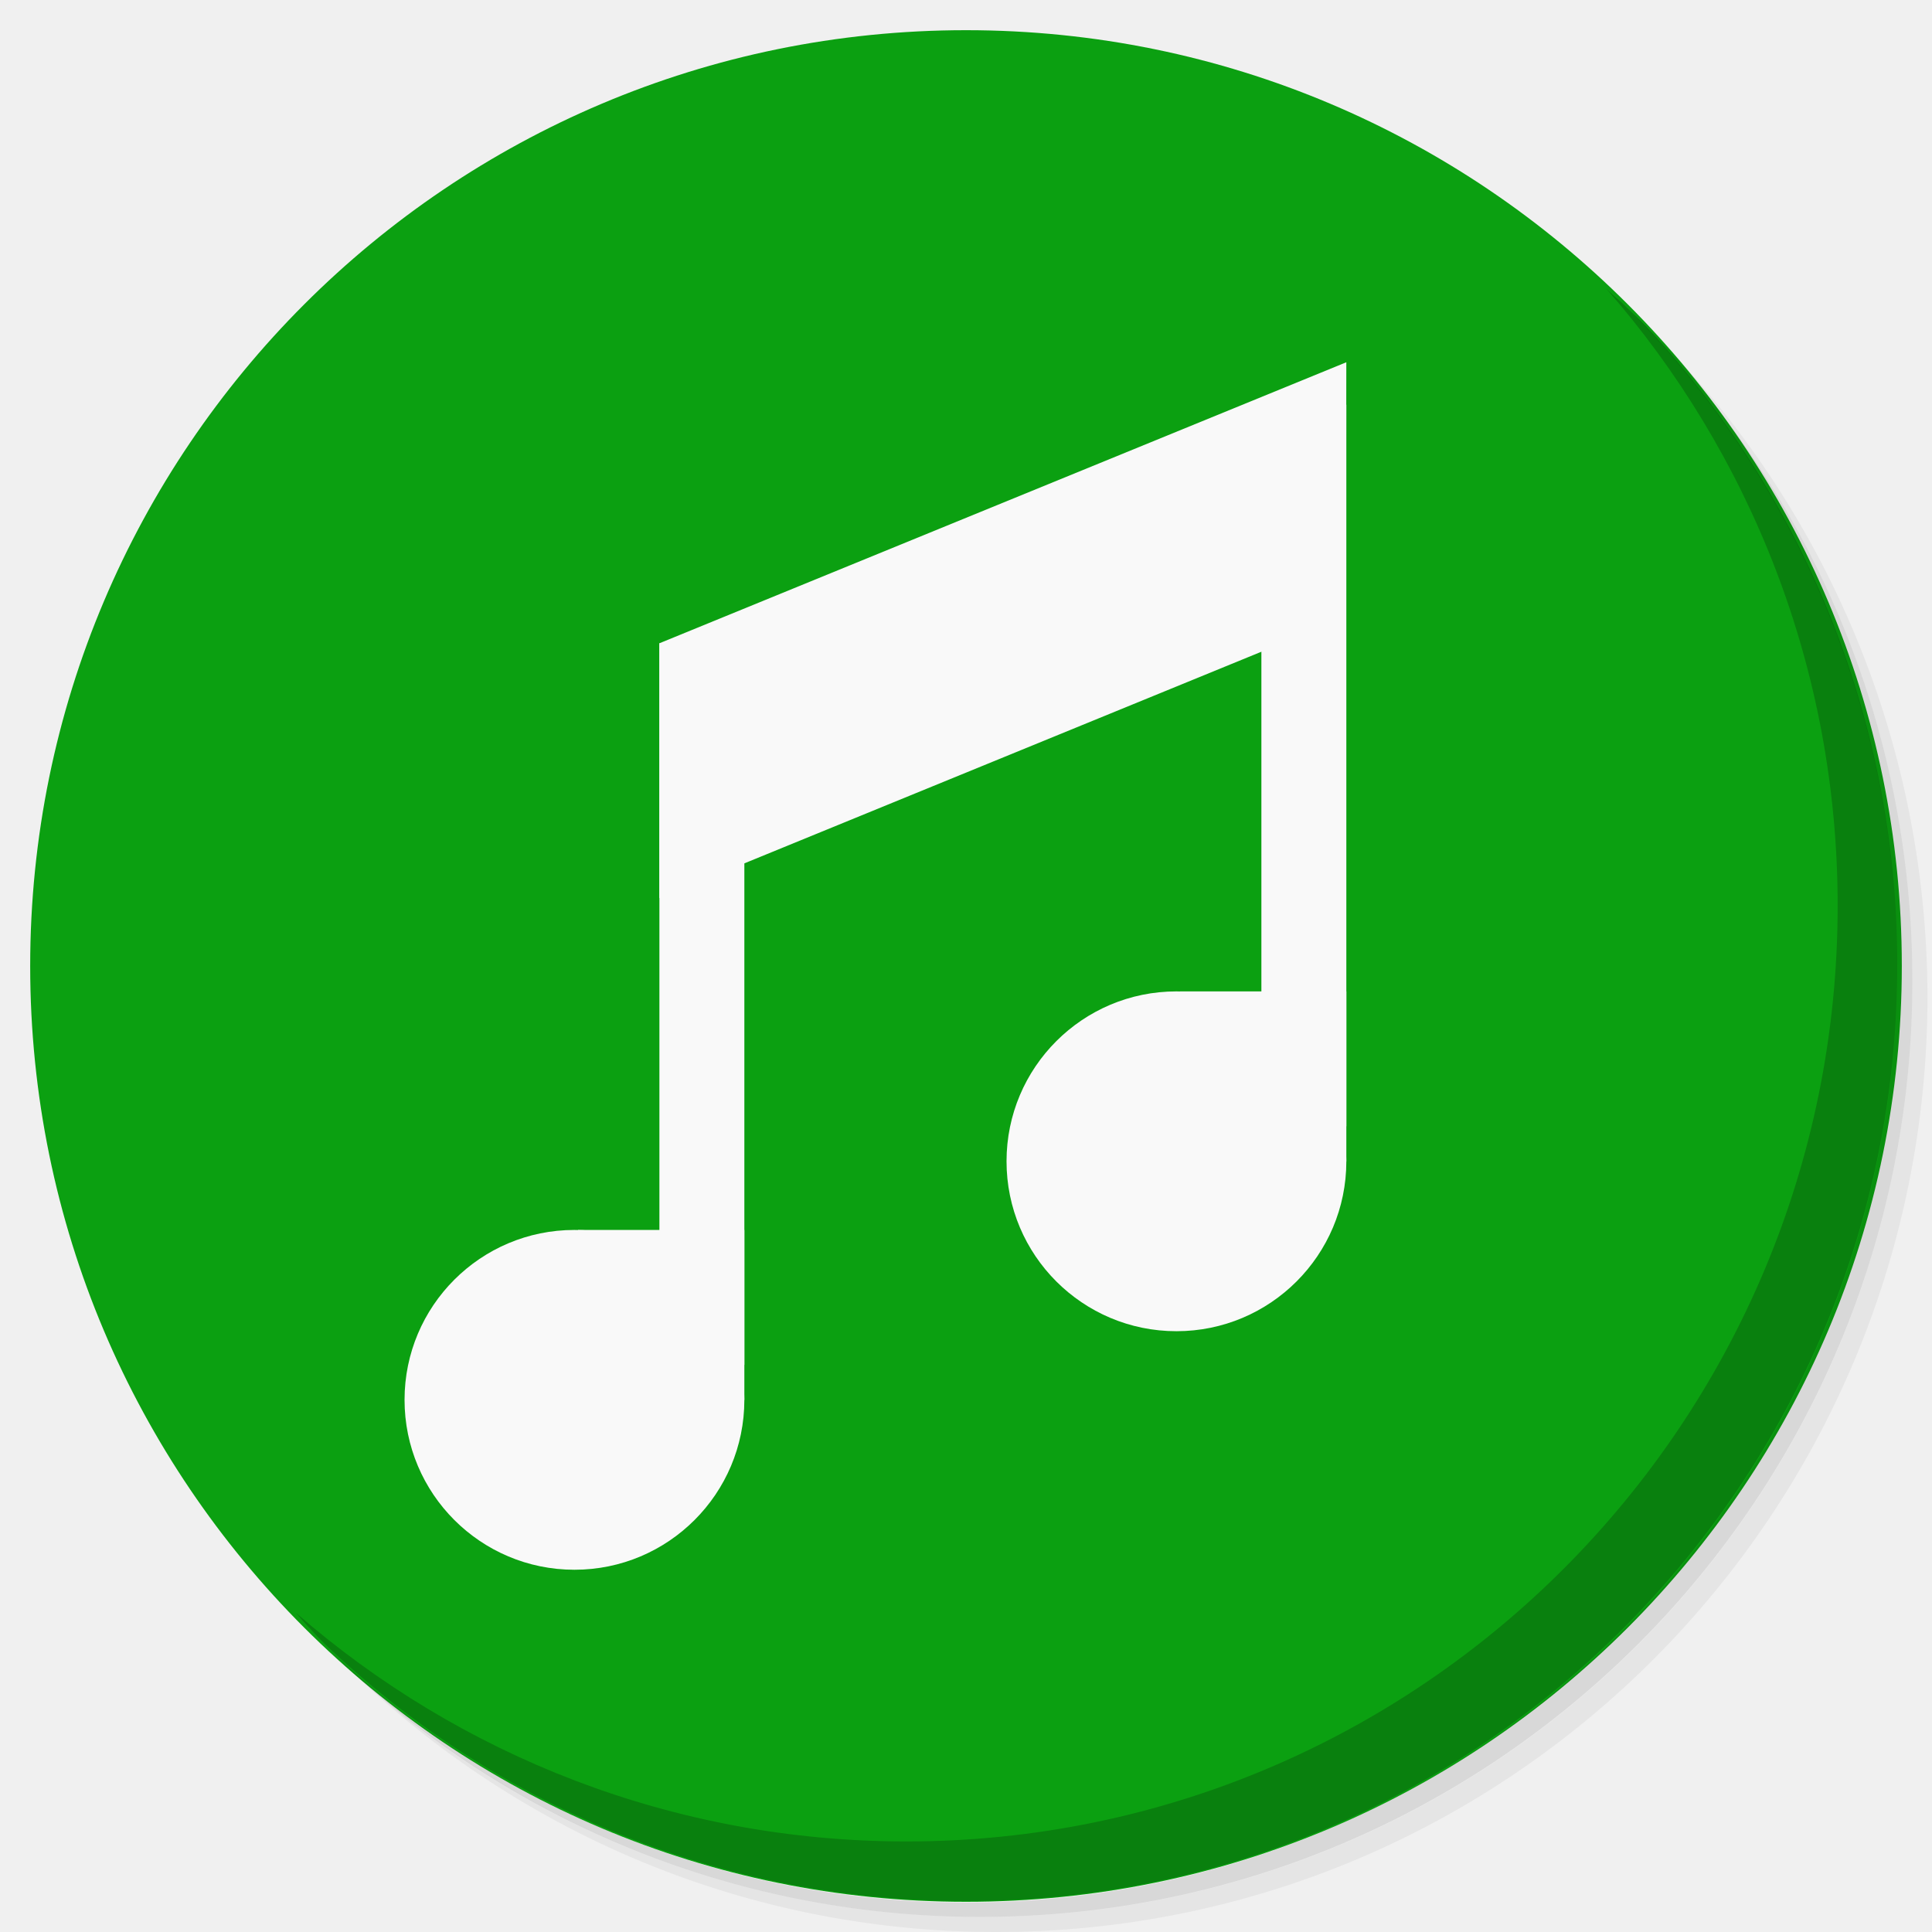
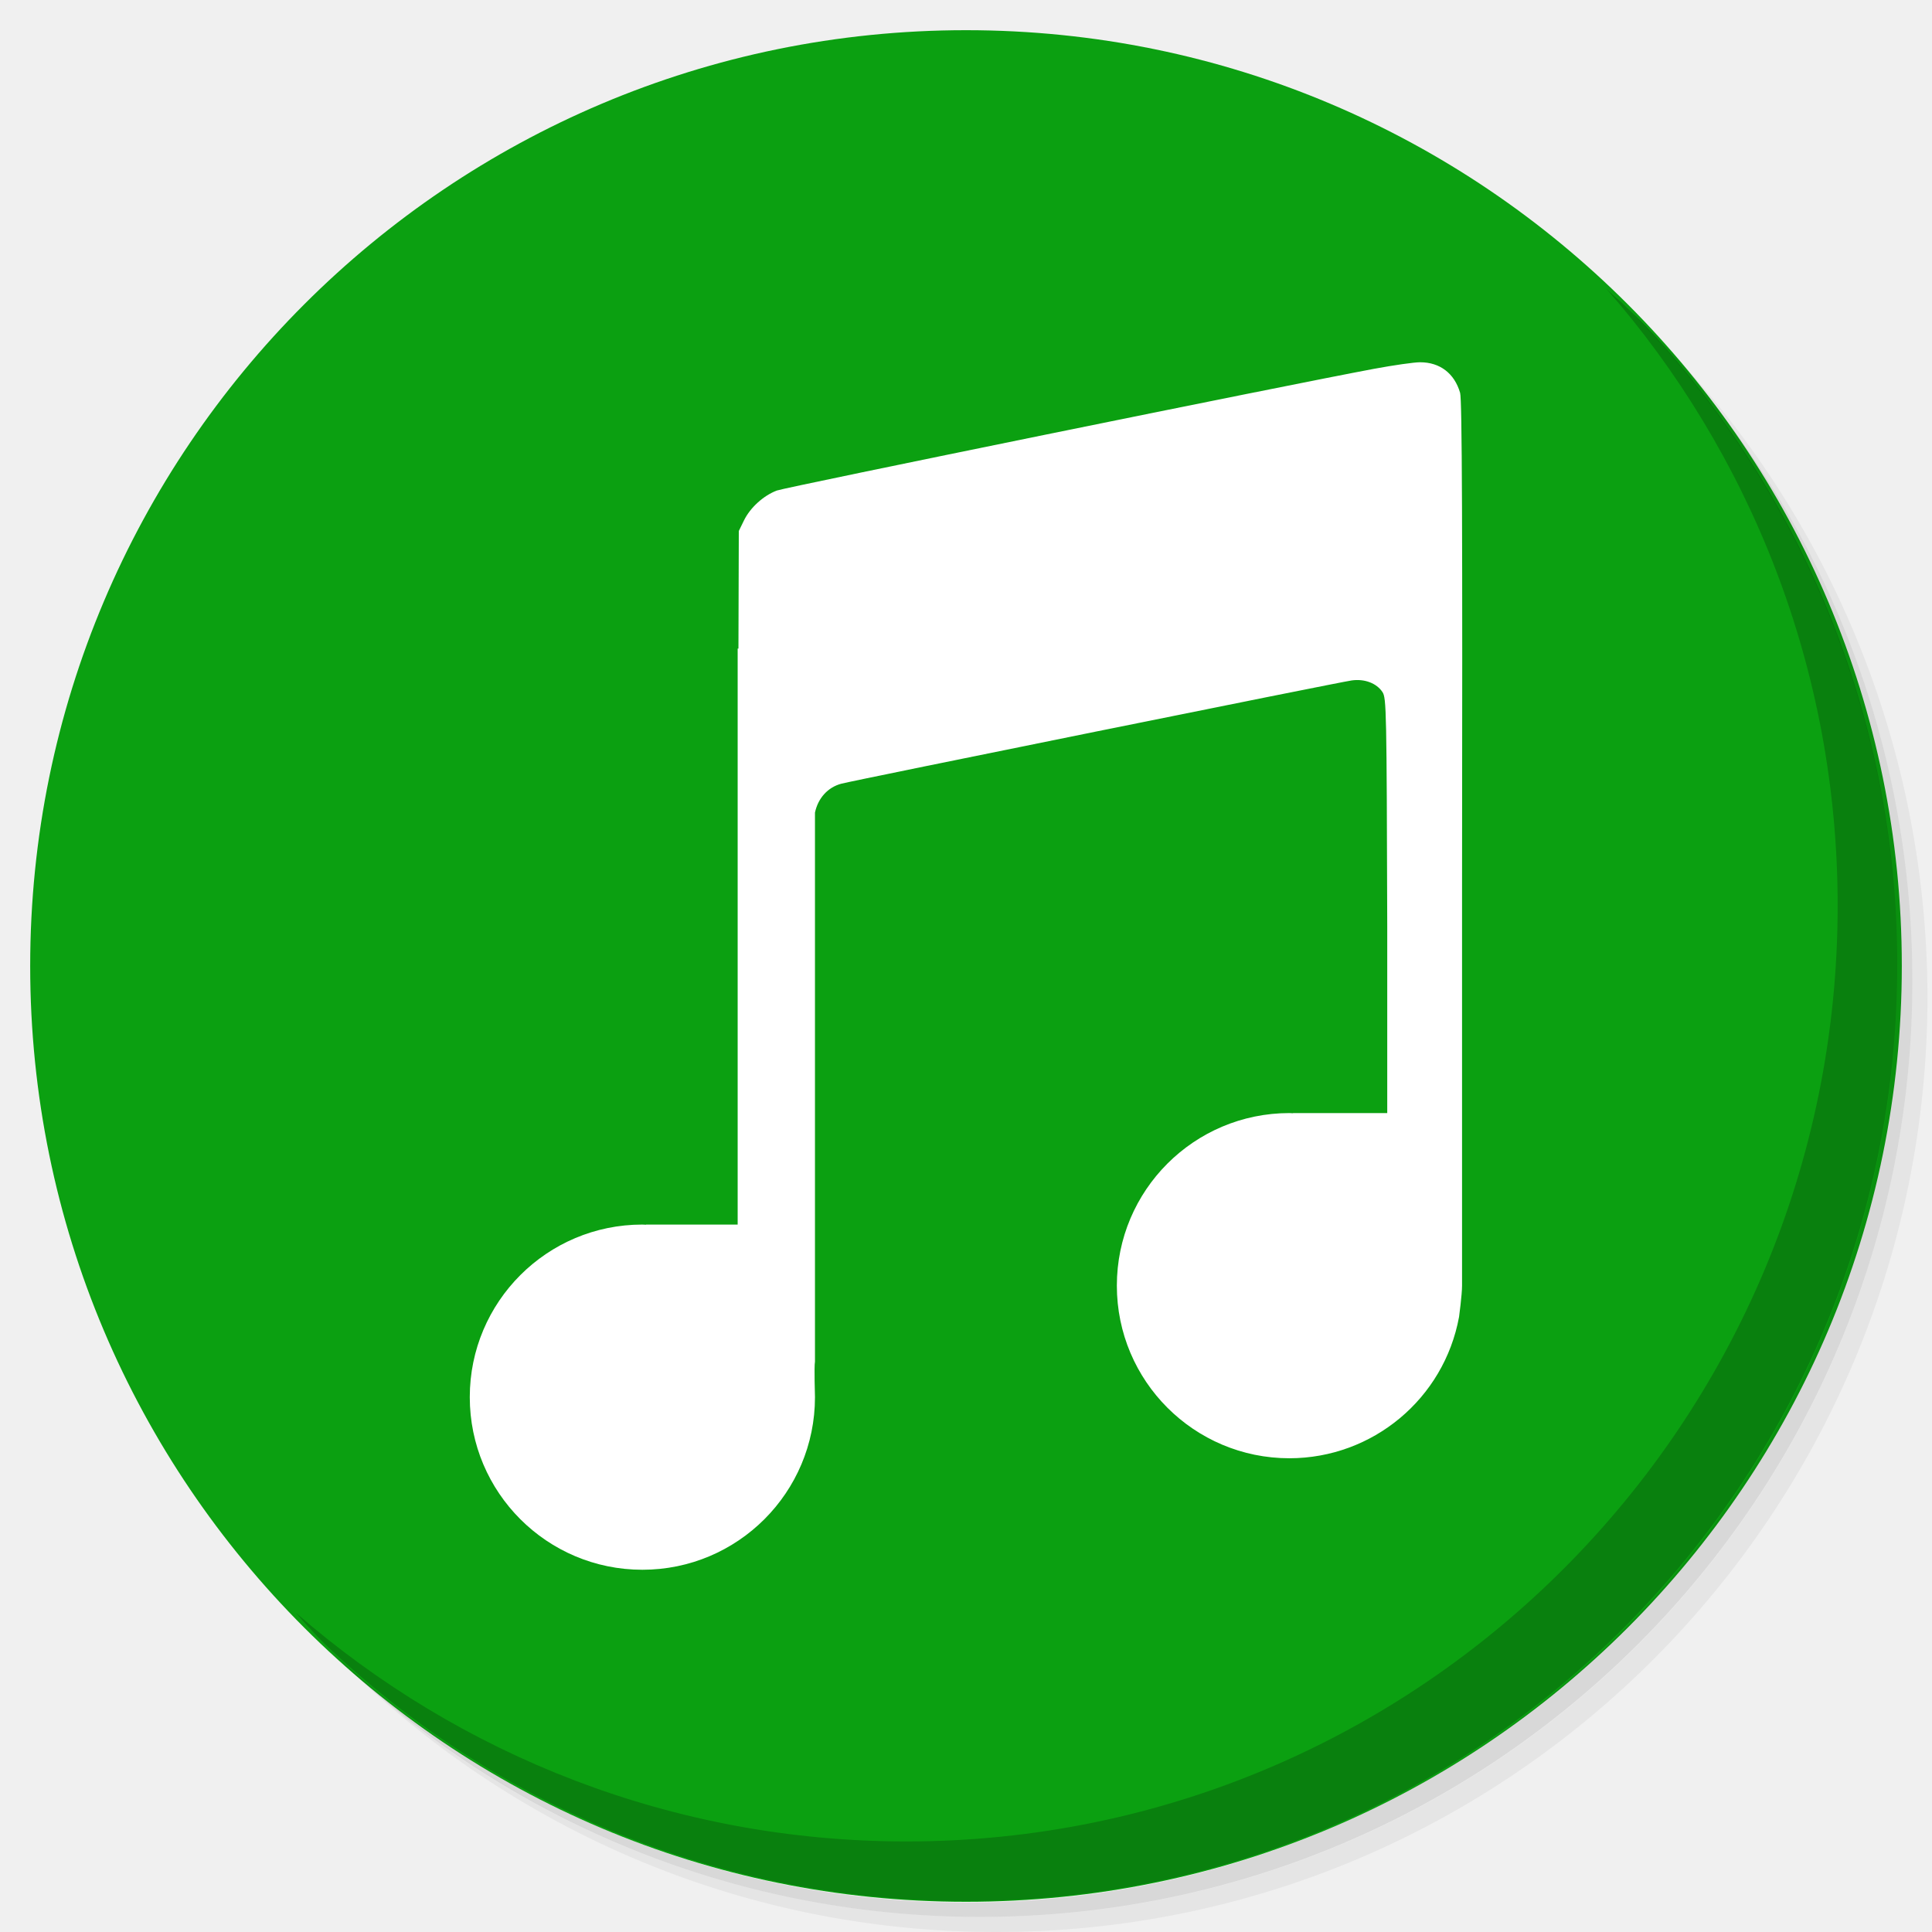
<svg xmlns="http://www.w3.org/2000/svg" xmlns:xlink="http://www.w3.org/1999/xlink" version="1.1" id="Layer_1" x="0px" y="0px" viewBox="0 0 256 256" enable-background="new 0 0 256 256" xml:space="preserve">
  <defs id="defs251">
    <clipPath id="b">
      <use width="100%" overflow="visible" xlink:href="#a" height="100%" id="use5" />
    </clipPath>
    <linearGradient x1="29.337" x2="81.837" y1="75.021" gradientUnits="userSpaceOnUse" y2="44.354" id="c">
      <stop id="stop10" offset="0" stop-opacity=".6" stop-color="#A52714" />
      <stop id="stop12" offset=".66" stop-opacity="0" stop-color="#A52714" />
    </linearGradient>
    <clipPath id="clipPath1232">
      <use width="100%" overflow="visible" xlink:href="#a" height="100%" id="use1230" />
    </clipPath>
    <clipPath id="clipPath1236">
      <use width="100%" overflow="visible" xlink:href="#a" height="100%" id="use1234" />
    </clipPath>
    <linearGradient x1="110.87" x2="52.538" y1="164.5" gradientUnits="userSpaceOnUse" y2="130.33" id="d">
      <stop id="stop23" offset="0" stop-opacity=".4" stop-color="#055524" />
      <stop id="stop25" offset=".33" stop-opacity="0" stop-color="#055524" />
    </linearGradient>
    <clipPath id="clipPath1244">
      <use width="100%" overflow="visible" xlink:href="#a" height="100%" id="use1242" />
    </clipPath>
    <clipPath id="clipPath1248">
      <use width="100%" overflow="visible" xlink:href="#a" height="100%" id="use1246" />
    </clipPath>
    <clipPath id="f">
      <use y="0" x="0" style="overflow:visible" id="use37" height="100%" xlink:href="#e" overflow="visible" width="100%" />
    </clipPath>
    <linearGradient x1="121.86" x2="136.55" y1="49.804" gradientUnits="userSpaceOnUse" y2="114.13" id="g">
      <stop id="stop42" offset="0" stop-opacity=".3" stop-color="#EA6100" />
      <stop id="stop44" offset=".66" stop-opacity="0" stop-color="#EA6100" />
    </linearGradient>
    <clipPath id="clipPath1258">
      <use width="100%" overflow="visible" xlink:href="#a" height="100%" id="use1256" />
    </clipPath>
    <clipPath id="clipPath1269">
      <use width="100%" overflow="visible" xlink:href="#a" height="100%" id="use1267" />
    </clipPath>
    <clipPath id="j">
      <use y="0" x="0" style="overflow:visible" id="use62" height="100%" xlink:href="#i" overflow="visible" width="100%" />
    </clipPath>
    <radialGradient id="l" gradientUnits="userSpaceOnUse" cy="55.948" cx="668.18" gradientTransform="translate(-576)" r="84.078">
      <stop stop-color="#3E2723" stop-opacity=".2" offset="0" id="stop73" />
      <stop stop-color="#3E2723" stop-opacity="0" offset="1" id="stop75" />
    </radialGradient>
    <clipPath id="clipPath1285">
      <use width="100%" overflow="visible" xlink:href="#a" height="100%" id="use1283" />
    </clipPath>
    <clipPath id="clipPath1289">
      <use width="100%" overflow="visible" xlink:href="#a" height="100%" id="use1287" />
    </clipPath>
    <clipPath id="n">
      <use y="0" x="0" style="overflow:visible" id="use83" height="100%" xlink:href="#m" overflow="visible" width="100%" />
    </clipPath>
    <radialGradient id="p" gradientUnits="userSpaceOnUse" cy="48.52" cx="597.88" gradientTransform="translate(-576)" r="78.044">
      <stop stop-color="#3E2723" stop-opacity=".2" offset="0" id="stop94" />
      <stop stop-color="#3E2723" stop-opacity="0" offset="1" id="stop96" />
    </radialGradient>
    <clipPath id="clipPath1305">
      <use width="100%" overflow="visible" xlink:href="#a" height="100%" id="use1303" />
    </clipPath>
    <radialGradient id="q" gradientUnits="userSpaceOnUse" cy="96.138" cx="671.84" gradientTransform="translate(-576)" r="87.87">
      <stop stop-color="#263238" stop-opacity=".2" offset="0" id="stop101" />
      <stop stop-color="#263238" stop-opacity="0" offset="1" id="stop103" />
    </radialGradient>
    <clipPath id="clipPath1312">
      <use width="100%" overflow="visible" xlink:href="#a" height="100%" id="use1310" />
    </clipPath>
    <clipPath id="clipPath1316">
      <use width="100%" overflow="visible" xlink:href="#a" height="100%" id="use1314" />
    </clipPath>
    <clipPath id="clipPath1320">
      <use width="100%" overflow="visible" xlink:href="#a" height="100%" id="use1318" />
    </clipPath>
    <clipPath id="clipPath1324">
      <use width="100%" overflow="visible" xlink:href="#a" height="100%" id="use1322" />
    </clipPath>
    <path d="m 8,184 h 83.77 l 38.88,-38.88 V 116 H 61.36 L 8,24.48 Z" id="e" />
    <path d="m 96,56 34.65,60 -38.88,68 H 184 V 56 Z" id="i" />
    <path d="M 21.97,8 V 48.34 L 61.36,116 96,56 h 88 V 8 Z" id="m" />
    <clipPath id="b-1">
      <use width="100%" overflow="visible" xlink:href="#a" height="100%" id="use5-7" />
    </clipPath>
    <clipPath id="clipPath1232-2">
      <use width="100%" overflow="visible" xlink:href="#a" height="100%" id="use1230-2" />
    </clipPath>
    <clipPath id="clipPath1236-6">
      <use width="100%" overflow="visible" xlink:href="#a" height="100%" id="use1234-1" />
    </clipPath>
    <clipPath id="clipPath1244-1">
      <use width="100%" overflow="visible" xlink:href="#a" height="100%" id="use1242-5" />
    </clipPath>
    <clipPath id="clipPath1248-9">
      <use width="100%" overflow="visible" xlink:href="#a" height="100%" id="use1246-4" />
    </clipPath>
    <clipPath id="f-9">
      <use y="0" x="0" style="overflow:visible" id="use37-0" height="100%" xlink:href="#e-8" overflow="visible" width="100%" />
    </clipPath>
    <clipPath id="clipPath1258-7">
      <use width="100%" overflow="visible" xlink:href="#a" height="100%" id="use1256-7" />
    </clipPath>
    <clipPath id="clipPath1269-1">
      <use width="100%" overflow="visible" xlink:href="#a" height="100%" id="use1267-1" />
    </clipPath>
    <clipPath id="j-5">
      <use y="0" x="0" style="overflow:visible" id="use62-9" height="100%" xlink:href="#i-5" overflow="visible" width="100%" />
    </clipPath>
    <radialGradient id="l-7" gradientUnits="userSpaceOnUse" cy="55.948" cx="668.18" gradientTransform="translate(-576)" r="84.078">
      <stop stop-color="#3E2723" stop-opacity=".2" offset="0" id="stop73-7" />
      <stop stop-color="#3E2723" stop-opacity="0" offset="1" id="stop75-6" />
    </radialGradient>
    <clipPath id="clipPath1285-7">
      <use width="100%" overflow="visible" xlink:href="#a" height="100%" id="use1283-3" />
    </clipPath>
    <clipPath id="clipPath1289-6">
      <use width="100%" overflow="visible" xlink:href="#a" height="100%" id="use1287-5" />
    </clipPath>
    <clipPath id="n-6">
      <use y="0" x="0" style="overflow:visible" id="use83-3" height="100%" xlink:href="#m-6" overflow="visible" width="100%" />
    </clipPath>
    <radialGradient id="p-9" gradientUnits="userSpaceOnUse" cy="48.52" cx="597.88" gradientTransform="translate(-576)" r="78.044">
      <stop stop-color="#3E2723" stop-opacity=".2" offset="0" id="stop94-4" />
      <stop stop-color="#3E2723" stop-opacity="0" offset="1" id="stop96-8" />
    </radialGradient>
    <clipPath id="clipPath1305-1">
      <use width="100%" overflow="visible" xlink:href="#a" height="100%" id="use1303-2" />
    </clipPath>
    <radialGradient id="q-9" gradientUnits="userSpaceOnUse" cy="96.138" cx="671.84" gradientTransform="translate(-576)" r="87.87">
      <stop stop-color="#263238" stop-opacity=".2" offset="0" id="stop101-3" />
      <stop stop-color="#263238" stop-opacity="0" offset="1" id="stop103-9" />
    </radialGradient>
    <clipPath id="clipPath1312-0">
      <use width="100%" overflow="visible" xlink:href="#a" height="100%" id="use1310-8" />
    </clipPath>
    <clipPath id="clipPath1316-8">
      <use width="100%" overflow="visible" xlink:href="#a" height="100%" id="use1314-5" />
    </clipPath>
    <clipPath id="clipPath1320-0">
      <use width="100%" overflow="visible" xlink:href="#a" height="100%" id="use1318-9" />
    </clipPath>
    <clipPath id="clipPath1324-6">
      <use width="100%" overflow="visible" xlink:href="#a" height="100%" id="use1322-3" />
    </clipPath>
    <path d="m 8,184 h 83.77 l 38.88,-38.88 V 116 H 61.36 L 8,24.48 Z" id="e-8" />
    <path d="m 96,56 34.65,60 -38.88,68 H 184 V 56 Z" id="i-5" />
    <path d="M 21.97,8 V 48.34 L 61.36,116 96,56 h 88 V 8 Z" id="m-6" />
    <radialGradient id="r" gradientUnits="userSpaceOnUse" cy="32.014" cx="34.286" gradientTransform="translate(-23.07961,-106.2699)" r="176.75">
      <stop stop-color="#fff" stop-opacity=".1" offset="0" id="stop130" />
      <stop stop-color="#fff" stop-opacity="0" offset="1" id="stop132" />
    </radialGradient>
    <clipPath id="b-0">
      <use y="0" x="0" style="overflow:visible" width="100%" overflow="visible" xlink:href="#a" height="100%" id="use5-5" />
    </clipPath>
    <clipPath id="clipPath963">
      <use y="0" x="0" style="overflow:visible" width="100%" overflow="visible" xlink:href="#a" height="100%" id="use961" />
    </clipPath>
    <clipPath id="clipPath967">
      <use y="0" x="0" style="overflow:visible" width="100%" overflow="visible" xlink:href="#a" height="100%" id="use965" />
    </clipPath>
    <radialGradient id="q-94" gradientUnits="userSpaceOnUse" cy="96.138" cx="671.84" gradientTransform="translate(-576)" r="87.87">
      <stop stop-color="#263238" stop-opacity=".2" offset="0" id="stop101-6" />
      <stop stop-color="#263238" stop-opacity="0" offset="1" id="stop103-92" />
    </radialGradient>
    <clipPath id="clipPath974">
      <use y="0" x="0" style="overflow:visible" width="100%" overflow="visible" xlink:href="#a" height="100%" id="use972" />
    </clipPath>
    <radialGradient id="p-2" gradientUnits="userSpaceOnUse" cy="48.52" cx="597.88" gradientTransform="translate(-576)" r="78.044">
      <stop stop-color="#3E2723" stop-opacity=".2" offset="0" id="stop94-47" />
      <stop stop-color="#3E2723" stop-opacity="0" offset="1" id="stop96-7" />
    </radialGradient>
    <clipPath id="clipPath981">
      <use y="0" x="0" style="overflow:visible" width="100%" overflow="visible" xlink:href="#a" height="100%" id="use979" />
    </clipPath>
    <clipPath id="clipPath985">
      <use y="0" x="0" style="overflow:visible" width="100%" overflow="visible" xlink:href="#a" height="100%" id="use983" />
    </clipPath>
    <clipPath id="n-5">
      <use width="100%" overflow="visible" xlink:href="#m-0" height="100%" id="use83-4" style="overflow:visible" x="0" y="0" />
    </clipPath>
    <radialGradient id="l-2" gradientUnits="userSpaceOnUse" cy="55.948" cx="668.18" gradientTransform="translate(-576)" r="84.078">
      <stop stop-color="#3E2723" stop-opacity=".2" offset="0" id="stop73-8" />
      <stop stop-color="#3E2723" stop-opacity="0" offset="1" id="stop75-9" />
    </radialGradient>
    <clipPath id="clipPath997">
      <use y="0" x="0" style="overflow:visible" width="100%" overflow="visible" xlink:href="#a" height="100%" id="use995" />
    </clipPath>
    <clipPath id="clipPath1001">
      <use y="0" x="0" style="overflow:visible" width="100%" overflow="visible" xlink:href="#a" height="100%" id="use999" />
    </clipPath>
    <clipPath id="j-3">
      <use width="100%" overflow="visible" xlink:href="#i-1" height="100%" id="use62-6" style="overflow:visible" x="0" y="0" />
    </clipPath>
    <clipPath id="clipPath1010">
      <use y="0" x="0" style="overflow:visible" width="100%" overflow="visible" xlink:href="#a" height="100%" id="use1008" />
    </clipPath>
    <clipPath id="clipPath1017">
      <use y="0" x="0" style="overflow:visible" width="100%" overflow="visible" xlink:href="#a" height="100%" id="use1015" />
    </clipPath>
    <clipPath id="f-0">
      <use width="100%" overflow="visible" xlink:href="#e-1" height="100%" id="use37-5" style="overflow:visible" x="0" y="0" />
    </clipPath>
    <clipPath id="clipPath1029">
      <use y="0" x="0" style="overflow:visible" width="100%" overflow="visible" xlink:href="#a" height="100%" id="use1027" />
    </clipPath>
    <clipPath id="clipPath1033">
      <use y="0" x="0" style="overflow:visible" width="100%" overflow="visible" xlink:href="#a" height="100%" id="use1031" />
    </clipPath>
    <clipPath id="clipPath1043">
      <use y="0" x="0" style="overflow:visible" width="100%" overflow="visible" xlink:href="#a" height="100%" id="use1041" />
    </clipPath>
    <clipPath id="clipPath1047">
      <use y="0" x="0" style="overflow:visible" width="100%" overflow="visible" xlink:href="#a" height="100%" id="use1045" />
    </clipPath>
    <path id="e-1" d="m 8,184 h 83.77 l 38.88,-38.88 V 116 H 61.36 L 8,24.48 Z" />
    <path id="i-1" d="m 96,56 34.65,60 -38.88,68 H 184 V 56 Z" />
    <path id="m-0" d="M 21.97,8 V 48.34 L 61.36,116 96,56 h 88 V 8 Z" />
    <circle r="88" cx="96" cy="96" id="a" />
    <path d="m8 184h83.77l38.88-38.88v-29.12h-69.29l-53.36-91.52z" id="e-6" />
    <path d="m96 56l34.65 60-38.88 68h92.23v-128z" id="i-2" />
    <path d="m21.97 8v40.34l39.39 67.66 34.64-60h88v-48z" id="m-8" />
    <defs id="defs1820">
      <path d="M 21.97,8 V 48.34 L 61.36,116 96,56 h 88 V 8 Z" id="path1928" />
    </defs>
    <clipPath id="n-7">
      <use id="use1822" height="100%" xlink:href="#m-8" overflow="visible" width="100%" style="overflow:visible" x="0" y="0" />
    </clipPath>
    <defs id="defs1799">
      <path d="m 96,56 34.65,60 -38.88,68 H 184 V 56 Z" id="path1918" />
    </defs>
    <clipPath id="j-6">
      <use id="use1801" height="100%" xlink:href="#i-2" overflow="visible" width="100%" style="overflow:visible" x="0" y="0" />
    </clipPath>
    <defs id="defs1774">
      <path d="m 8,184 h 83.77 l 38.88,-38.88 V 116 H 61.36 L 8,24.48 Z" id="path1902" />
    </defs>
    <clipPath id="f-06">
      <use id="use1776" height="100%" xlink:href="#e-6" overflow="visible" width="100%" style="overflow:visible" x="0" y="0" />
    </clipPath>
    <linearGradient x1="110.87" x2="52.538" y1="164.5" gradientUnits="userSpaceOnUse" y2="130.33" id="linearGradient1897">
      <stop id="stop1762" offset="0" stop-opacity=".4" stop-color="#055524" />
      <stop id="stop1764" offset=".33" stop-opacity="0" stop-color="#055524" />
    </linearGradient>
    <linearGradient x1="29.337" x2="81.837" y1="75.021" gradientUnits="userSpaceOnUse" y2="44.354" id="linearGradient1889">
      <stop id="stop1749" offset="0" stop-opacity=".6" stop-color="#A52714" />
      <stop id="stop1751" offset=".66" stop-opacity="0" stop-color="#A52714" />
    </linearGradient>
    <linearGradient id="linearGradient1910" y2="114.13" gradientUnits="userSpaceOnUse" y1="49.804" x2="136.55" x1="121.86">
      <stop stop-color="#EA6100" stop-opacity=".3" offset="0" id="stop1781" />
      <stop stop-color="#EA6100" stop-opacity="0" offset=".66" id="stop1783" />
    </linearGradient>
    <clipPath id="b-3">
      <use y="0" x="0" style="overflow:visible" width="100%" overflow="visible" xlink:href="#a" height="100%" id="use5-1" />
    </clipPath>
    <clipPath id="clipPath1024">
      <use y="0" x="0" style="overflow:visible" width="100%" overflow="visible" xlink:href="#a" height="100%" id="use1022" />
    </clipPath>
    <clipPath id="clipPath1028">
      <use y="0" x="0" style="overflow:visible" width="100%" overflow="visible" xlink:href="#a" height="100%" id="use1026" />
    </clipPath>
    <clipPath id="clipPath1035">
      <use y="0" x="0" style="overflow:visible" width="100%" overflow="visible" xlink:href="#a" height="100%" id="use1033" />
    </clipPath>
    <clipPath id="clipPath1039">
      <use y="0" x="0" style="overflow:visible" width="100%" overflow="visible" xlink:href="#a" height="100%" id="use1037" />
    </clipPath>
    <clipPath id="f-6">
      <use y="0" x="0" style="overflow:visible" id="use37-8" height="100%" xlink:href="#e-61" overflow="visible" width="100%" />
    </clipPath>
    <clipPath id="clipPath1048">
      <use y="0" x="0" style="overflow:visible" width="100%" overflow="visible" xlink:href="#a" height="100%" id="use1046" />
    </clipPath>
    <clipPath id="clipPath1058">
      <use y="0" x="0" style="overflow:visible" width="100%" overflow="visible" xlink:href="#a" height="100%" id="use1056" />
    </clipPath>
    <clipPath id="j-66">
      <use y="0" x="0" style="overflow:visible" id="use62-4" height="100%" xlink:href="#i-59" overflow="visible" width="100%" />
    </clipPath>
    <radialGradient id="l-9" gradientUnits="userSpaceOnUse" cy="55.948" cx="668.18" gradientTransform="translate(-576)" r="84.078">
      <stop stop-color="#3E2723" stop-opacity=".2" offset="0" id="stop73-5" />
      <stop stop-color="#3E2723" stop-opacity="0" offset="1" id="stop75-0" />
    </radialGradient>
    <clipPath id="clipPath1073">
      <use y="0" x="0" style="overflow:visible" width="100%" overflow="visible" xlink:href="#a" height="100%" id="use1071" />
    </clipPath>
    <clipPath id="clipPath1077">
      <use y="0" x="0" style="overflow:visible" width="100%" overflow="visible" xlink:href="#a" height="100%" id="use1075" />
    </clipPath>
    <clipPath id="n-4">
      <use y="0" x="0" style="overflow:visible" id="use83-8" height="100%" xlink:href="#m-4" overflow="visible" width="100%" />
    </clipPath>
    <radialGradient id="p-7" gradientUnits="userSpaceOnUse" cy="48.52" cx="597.88" gradientTransform="translate(-576)" r="78.044">
      <stop stop-color="#3E2723" stop-opacity=".2" offset="0" id="stop94-1" />
      <stop stop-color="#3E2723" stop-opacity="0" offset="1" id="stop96-72" />
    </radialGradient>
    <clipPath id="clipPath1092">
      <use y="0" x="0" style="overflow:visible" width="100%" overflow="visible" xlink:href="#a" height="100%" id="use1090" />
    </clipPath>
    <radialGradient id="q-7" gradientUnits="userSpaceOnUse" cy="96.138" cx="671.84" gradientTransform="translate(-576)" r="87.87">
      <stop stop-color="#263238" stop-opacity=".2" offset="0" id="stop101-2" />
      <stop stop-color="#263238" stop-opacity="0" offset="1" id="stop103-2" />
    </radialGradient>
    <clipPath id="clipPath1099">
      <use y="0" x="0" style="overflow:visible" width="100%" overflow="visible" xlink:href="#a" height="100%" id="use1097" />
    </clipPath>
    <clipPath id="clipPath1103">
      <use y="0" x="0" style="overflow:visible" width="100%" overflow="visible" xlink:href="#a" height="100%" id="use1101" />
    </clipPath>
    <clipPath id="clipPath1107">
      <use y="0" x="0" style="overflow:visible" width="100%" overflow="visible" xlink:href="#a" height="100%" id="use1105" />
    </clipPath>
    <clipPath id="clipPath1111">
      <use y="0" x="0" style="overflow:visible" width="100%" overflow="visible" xlink:href="#a" height="100%" id="use1109" />
    </clipPath>
    <radialGradient id="r-6" gradientUnits="userSpaceOnUse" cy="32.014" cx="34.286" gradientTransform="translate(-7,-7)" r="176.75">
      <stop stop-color="#fff" stop-opacity=".1" offset="0" id="stop130-1" />
      <stop stop-color="#fff" stop-opacity="0" offset="1" id="stop132-0" />
    </radialGradient>
    <path d="m 8,184 h 83.77 l 38.88,-38.88 V 116 H 61.36 L 8,24.48 Z" id="e-61" />
    <path d="m 96,56 34.65,60 -38.88,68 H 184 V 56 Z" id="i-59" />
    <path d="M 21.97,8 V 48.34 L 61.36,116 96,56 h 88 V 8 Z" id="m-4" />
    <clipPath id="b-9">
      <use y="0" x="0" style="overflow:visible" width="100%" overflow="visible" xlink:href="#a" height="100%" id="use5-0" />
    </clipPath>
    <clipPath id="clipPath1024-7">
      <use y="0" x="0" style="overflow:visible" width="100%" overflow="visible" xlink:href="#a" height="100%" id="use1022-7" />
    </clipPath>
    <clipPath id="clipPath1028-1">
      <use y="0" x="0" style="overflow:visible" width="100%" overflow="visible" xlink:href="#a" height="100%" id="use1026-1" />
    </clipPath>
    <clipPath id="clipPath1035-7">
      <use y="0" x="0" style="overflow:visible" width="100%" overflow="visible" xlink:href="#a" height="100%" id="use1033-7" />
    </clipPath>
    <clipPath id="clipPath1039-6">
      <use y="0" x="0" style="overflow:visible" width="100%" overflow="visible" xlink:href="#a" height="100%" id="use1037-7" />
    </clipPath>
    <clipPath id="f-3">
      <use y="0" x="0" style="overflow:visible" id="use37-6" height="100%" xlink:href="#e-9" overflow="visible" width="100%" />
    </clipPath>
    <clipPath id="clipPath1048-3">
      <use y="0" x="0" style="overflow:visible" width="100%" overflow="visible" xlink:href="#a" height="100%" id="use1046-9" />
    </clipPath>
    <clipPath id="clipPath1058-4">
      <use y="0" x="0" style="overflow:visible" width="100%" overflow="visible" xlink:href="#a" height="100%" id="use1056-8" />
    </clipPath>
    <clipPath id="j-1">
      <use y="0" x="0" style="overflow:visible" id="use62-2" height="100%" xlink:href="#i-6" overflow="visible" width="100%" />
    </clipPath>
    <radialGradient id="l-93" gradientUnits="userSpaceOnUse" cy="55.948" cx="668.18" gradientTransform="translate(-576)" r="84.078">
      <stop stop-color="#3E2723" stop-opacity=".2" offset="0" id="stop73-9" />
      <stop stop-color="#3E2723" stop-opacity="0" offset="1" id="stop75-08" />
    </radialGradient>
    <clipPath id="clipPath1073-8">
      <use y="0" x="0" style="overflow:visible" width="100%" overflow="visible" xlink:href="#a" height="100%" id="use1071-5" />
    </clipPath>
    <clipPath id="clipPath1077-0">
      <use y="0" x="0" style="overflow:visible" width="100%" overflow="visible" xlink:href="#a" height="100%" id="use1075-9" />
    </clipPath>
    <clipPath id="n-63">
      <use y="0" x="0" style="overflow:visible" id="use83-85" height="100%" xlink:href="#m-2" overflow="visible" width="100%" />
    </clipPath>
    <radialGradient id="p-6" gradientUnits="userSpaceOnUse" cy="48.52" cx="597.88" gradientTransform="translate(-576)" r="78.044">
      <stop stop-color="#3E2723" stop-opacity=".2" offset="0" id="stop94-11" />
      <stop stop-color="#3E2723" stop-opacity="0" offset="1" id="stop96-5" />
    </radialGradient>
    <clipPath id="clipPath1092-9">
      <use y="0" x="0" style="overflow:visible" width="100%" overflow="visible" xlink:href="#a" height="100%" id="use1090-8" />
    </clipPath>
    <radialGradient id="q-4" gradientUnits="userSpaceOnUse" cy="96.138" cx="671.84" gradientTransform="translate(-576)" r="87.87">
      <stop stop-color="#263238" stop-opacity=".2" offset="0" id="stop101-8" />
      <stop stop-color="#263238" stop-opacity="0" offset="1" id="stop103-1" />
    </radialGradient>
    <clipPath id="clipPath1099-0">
      <use y="0" x="0" style="overflow:visible" width="100%" overflow="visible" xlink:href="#a" height="100%" id="use1097-3" />
    </clipPath>
    <clipPath id="clipPath1103-0">
      <use y="0" x="0" style="overflow:visible" width="100%" overflow="visible" xlink:href="#a" height="100%" id="use1101-4" />
    </clipPath>
    <clipPath id="clipPath1107-4">
      <use y="0" x="0" style="overflow:visible" width="100%" overflow="visible" xlink:href="#a" height="100%" id="use1105-4" />
    </clipPath>
    <clipPath id="clipPath1111-4">
      <use y="0" x="0" style="overflow:visible" width="100%" overflow="visible" xlink:href="#a" height="100%" id="use1109-7" />
    </clipPath>
    <radialGradient id="r-63" gradientUnits="userSpaceOnUse" cy="32.014" cx="34.286" gradientTransform="translate(-7,-7)" r="176.75">
      <stop stop-color="#fff" stop-opacity=".1" offset="0" id="stop130-17" />
      <stop stop-color="#fff" stop-opacity="0" offset="1" id="stop132-5" />
    </radialGradient>
    <path d="m 8,184 h 83.77 l 38.88,-38.88 V 116 H 61.36 L 8,24.48 Z" id="e-9" />
    <path d="m 96,56 34.65,60 -38.88,68 H 184 V 56 Z" id="i-6" />
    <path d="M 21.97,8 V 48.34 L 61.36,116 96,56 h 88 V 8 Z" id="m-2" />
  </defs>
  <g id="layer2">
    <circle style="display:inline;fill:#0ba011;fill-opacity:1;stroke:none;stroke-width:2.74;stroke-miterlimit:4;stroke-dasharray:none;stroke-opacity:1" id="path1090" cx="128" cy="128" r="124" />
  </g>
  <g id="layer1" style="display:inline">
-     <g id="g1039" transform="matrix(11.2565,0,0,11.2565,20.07162,48)" style="fill:#f9f9f9">
-       <path id="rect930-9" d="M 5.979,3.308 14.065,1.5e-7 14.061,3 5.979,6.308 Z" style="fill:#f9f9f9;fill-opacity:1;stroke:none;stroke-width:0.554;stroke-linecap:butt;stroke-linejoin:bevel;stroke-miterlimit:4;stroke-dasharray:none;stroke-opacity:1;paint-order:fill markers stroke" />
-       <g id="g1004" style="fill:#f9f9f9">
-         <rect style="fill:#f9f9f9;fill-opacity:1;stroke:none;stroke-width:0.582;stroke-linecap:butt;stroke-linejoin:bevel;stroke-miterlimit:4;stroke-dasharray:none;stroke-opacity:1;paint-order:fill markers stroke" id="rect819-2" width="1" height="8.906" x="5.979" y="3.308" />
-         <circle style="fill:#f9f9f9;fill-opacity:1;stroke:none;stroke-width:0.879;stroke-linecap:butt;stroke-linejoin:bevel;stroke-miterlimit:4;stroke-dasharray:none;stroke-opacity:1;paint-order:fill markers stroke" id="path817-7-5-7" cx="4.979" cy="12.214" r="2" />
-         <rect style="fill:#f9f9f9;fill-opacity:1;stroke:none;stroke-width:0.414;stroke-linecap:butt;stroke-linejoin:bevel;stroke-miterlimit:4;stroke-dasharray:none;stroke-opacity:1;paint-order:fill markers stroke" id="rect976" width="1.959" height="1.588" x="5.02" y="10.214" ry="0" />
-       </g>
-       <g id="g1004-6" transform="translate(7.086225,-2.808006)" style="fill:#f9f9f9">
-         <rect style="fill:#f9f9f9;fill-opacity:1;stroke:none;stroke-width:0.582;stroke-linecap:butt;stroke-linejoin:bevel;stroke-miterlimit:4;stroke-dasharray:none;stroke-opacity:1;paint-order:fill markers stroke" id="rect819-2-2" width="1" height="8.906" x="5.979" y="3.308" />
-         <circle style="fill:#f9f9f9;fill-opacity:1;stroke:none;stroke-width:0.879;stroke-linecap:butt;stroke-linejoin:bevel;stroke-miterlimit:4;stroke-dasharray:none;stroke-opacity:1;paint-order:fill markers stroke" id="path817-7-5-7-6" cx="4.979" cy="12.214" r="2" />
-         <rect style="fill:#f9f9f9;fill-opacity:1;stroke:none;stroke-width:0.414;stroke-linecap:butt;stroke-linejoin:bevel;stroke-miterlimit:4;stroke-dasharray:none;stroke-opacity:1;paint-order:fill markers stroke" id="rect976-1" width="1.959" height="1.588" x="5.02" y="10.214" ry="0" />
-       </g>
-     </g>
+     <path style="display:inline;opacity:1;fill:#ffffff;fill-opacity:1;fill-rule:nonzero;stroke:none;stroke-width:0.357;stroke-linecap:butt;stroke-linejoin:bevel;stroke-miterlimit:4;stroke-dasharray:none;stroke-opacity:1;paint-order:fill markers stroke" d="m 188.172,48 c -0.791,7.5e-4 -3.531,0.391 -6.09,0.868 -11.315,2.108 -78.012,15.701 -79.151,16.132 -1.762,0.667 -3.51,2.251 -4.338,3.934 l -0.698,1.426 -0.048,15.584 h -0.103 V 162.261 H 85.594 v 0.024 c -0.159,-0.009 -0.317,-0.018 -0.476,-0.024 -12.631,-1e-5 -22.87,10.239 -22.87,22.87 -1e-5,12.631 10.239,22.87 22.87,22.87 12.631,1e-5 22.87,-10.239 22.87,-22.87 0,0 -0.124,-4.121 0,-4.706 v -18.163 -54.591 c 0.414,-1.93 1.704,-3.346 3.484,-3.825 1.602,-0.431 65.826,-13.427 67.633,-13.685 1.7,-0.243 3.31,0.367 4.082,1.545 0.521,0.795 0.552,2.367 0.63,30.988 v 24.793 h -12.484 v 0.024 c -0.158,-0.009 -0.316,-0.018 -0.474,-0.024 -12.631,0 -22.87,10.239 -22.87,22.87 -10e-6,12.631 10.239,22.87 22.87,22.87 11.027,-0.009 20.478,-7.887 22.473,-18.732 0,0 0.397,-2.947 0.397,-4.137 v -52.726 c 0.067,-48.215 0.003,-64.681 -0.257,-65.58 -0.749,-2.581 -2.677,-4.053 -5.299,-4.05 z" id="rect834" />
  </g>
  <g id="layer6" style="display:inline">
    <g id="g2548" style="display:inline" transform="translate(-2.960187,1.58543)">
      <path d="m 256.36,128.415 c 0,-33.9 -13.5,-64.5 -35.4,-86.9 -0.4,-0.3 -0.7,-0.7 -1.1,-1 21.3,22.3 34.5,52.6 34.5,86 0,68.5 -55.2,124 -123.4,124 -32.9,0 -62.9,-13 -85,-34.1 0.3,0.3 0.6,0.6 0.9,0.9 22.2,21.7 52.6,35.1 86,35.1 68.2,0 123.5,-55.5 123.5,-124 z" id="path238" style="display:inline;opacity:0.1" />
      <path d="m 219.86,40.415 c -0.7,-0.6 -1.4,-1.3 -2,-1.9 -0.7,-0.6 -1.4,-1.2 -2.1,-1.9 19.1,21.8 30.7,50.5 30.7,81.8 0,68.5 -55.2,124 -123.4,124 -30.9,0 -59.2,-11.4 -80.9,-30.3 0.6,0.7 1.2,1.4 1.9,2.1 0.6,0.7 1.3,1.4 1.9,2 22.1,21.1 52.1,34.1 85,34.1 68.2,0 123.4,-55.5 123.4,-124 0,-33.3 -13.1,-63.6 -34.5,-85.9 z" id="path240" style="display:inline;opacity:0.2" />
      <path d="m 220.96,41.515 c 21.9,22.4 35.4,53.1 35.4,86.9 0,68.5 -55.2,124 -123.4,124 -33.5,0 -63.8,-13.4 -86,-35.1 22.4,22.9 53.6,37.1 88,37.1 68.2,0 123.4,-55.5 123.4,-124 -0.1,-34.9 -14.4,-66.4 -37.4,-88.9 z" id="path236" style="display:inline;opacity:0.05" />
    </g>
  </g>
</svg>
